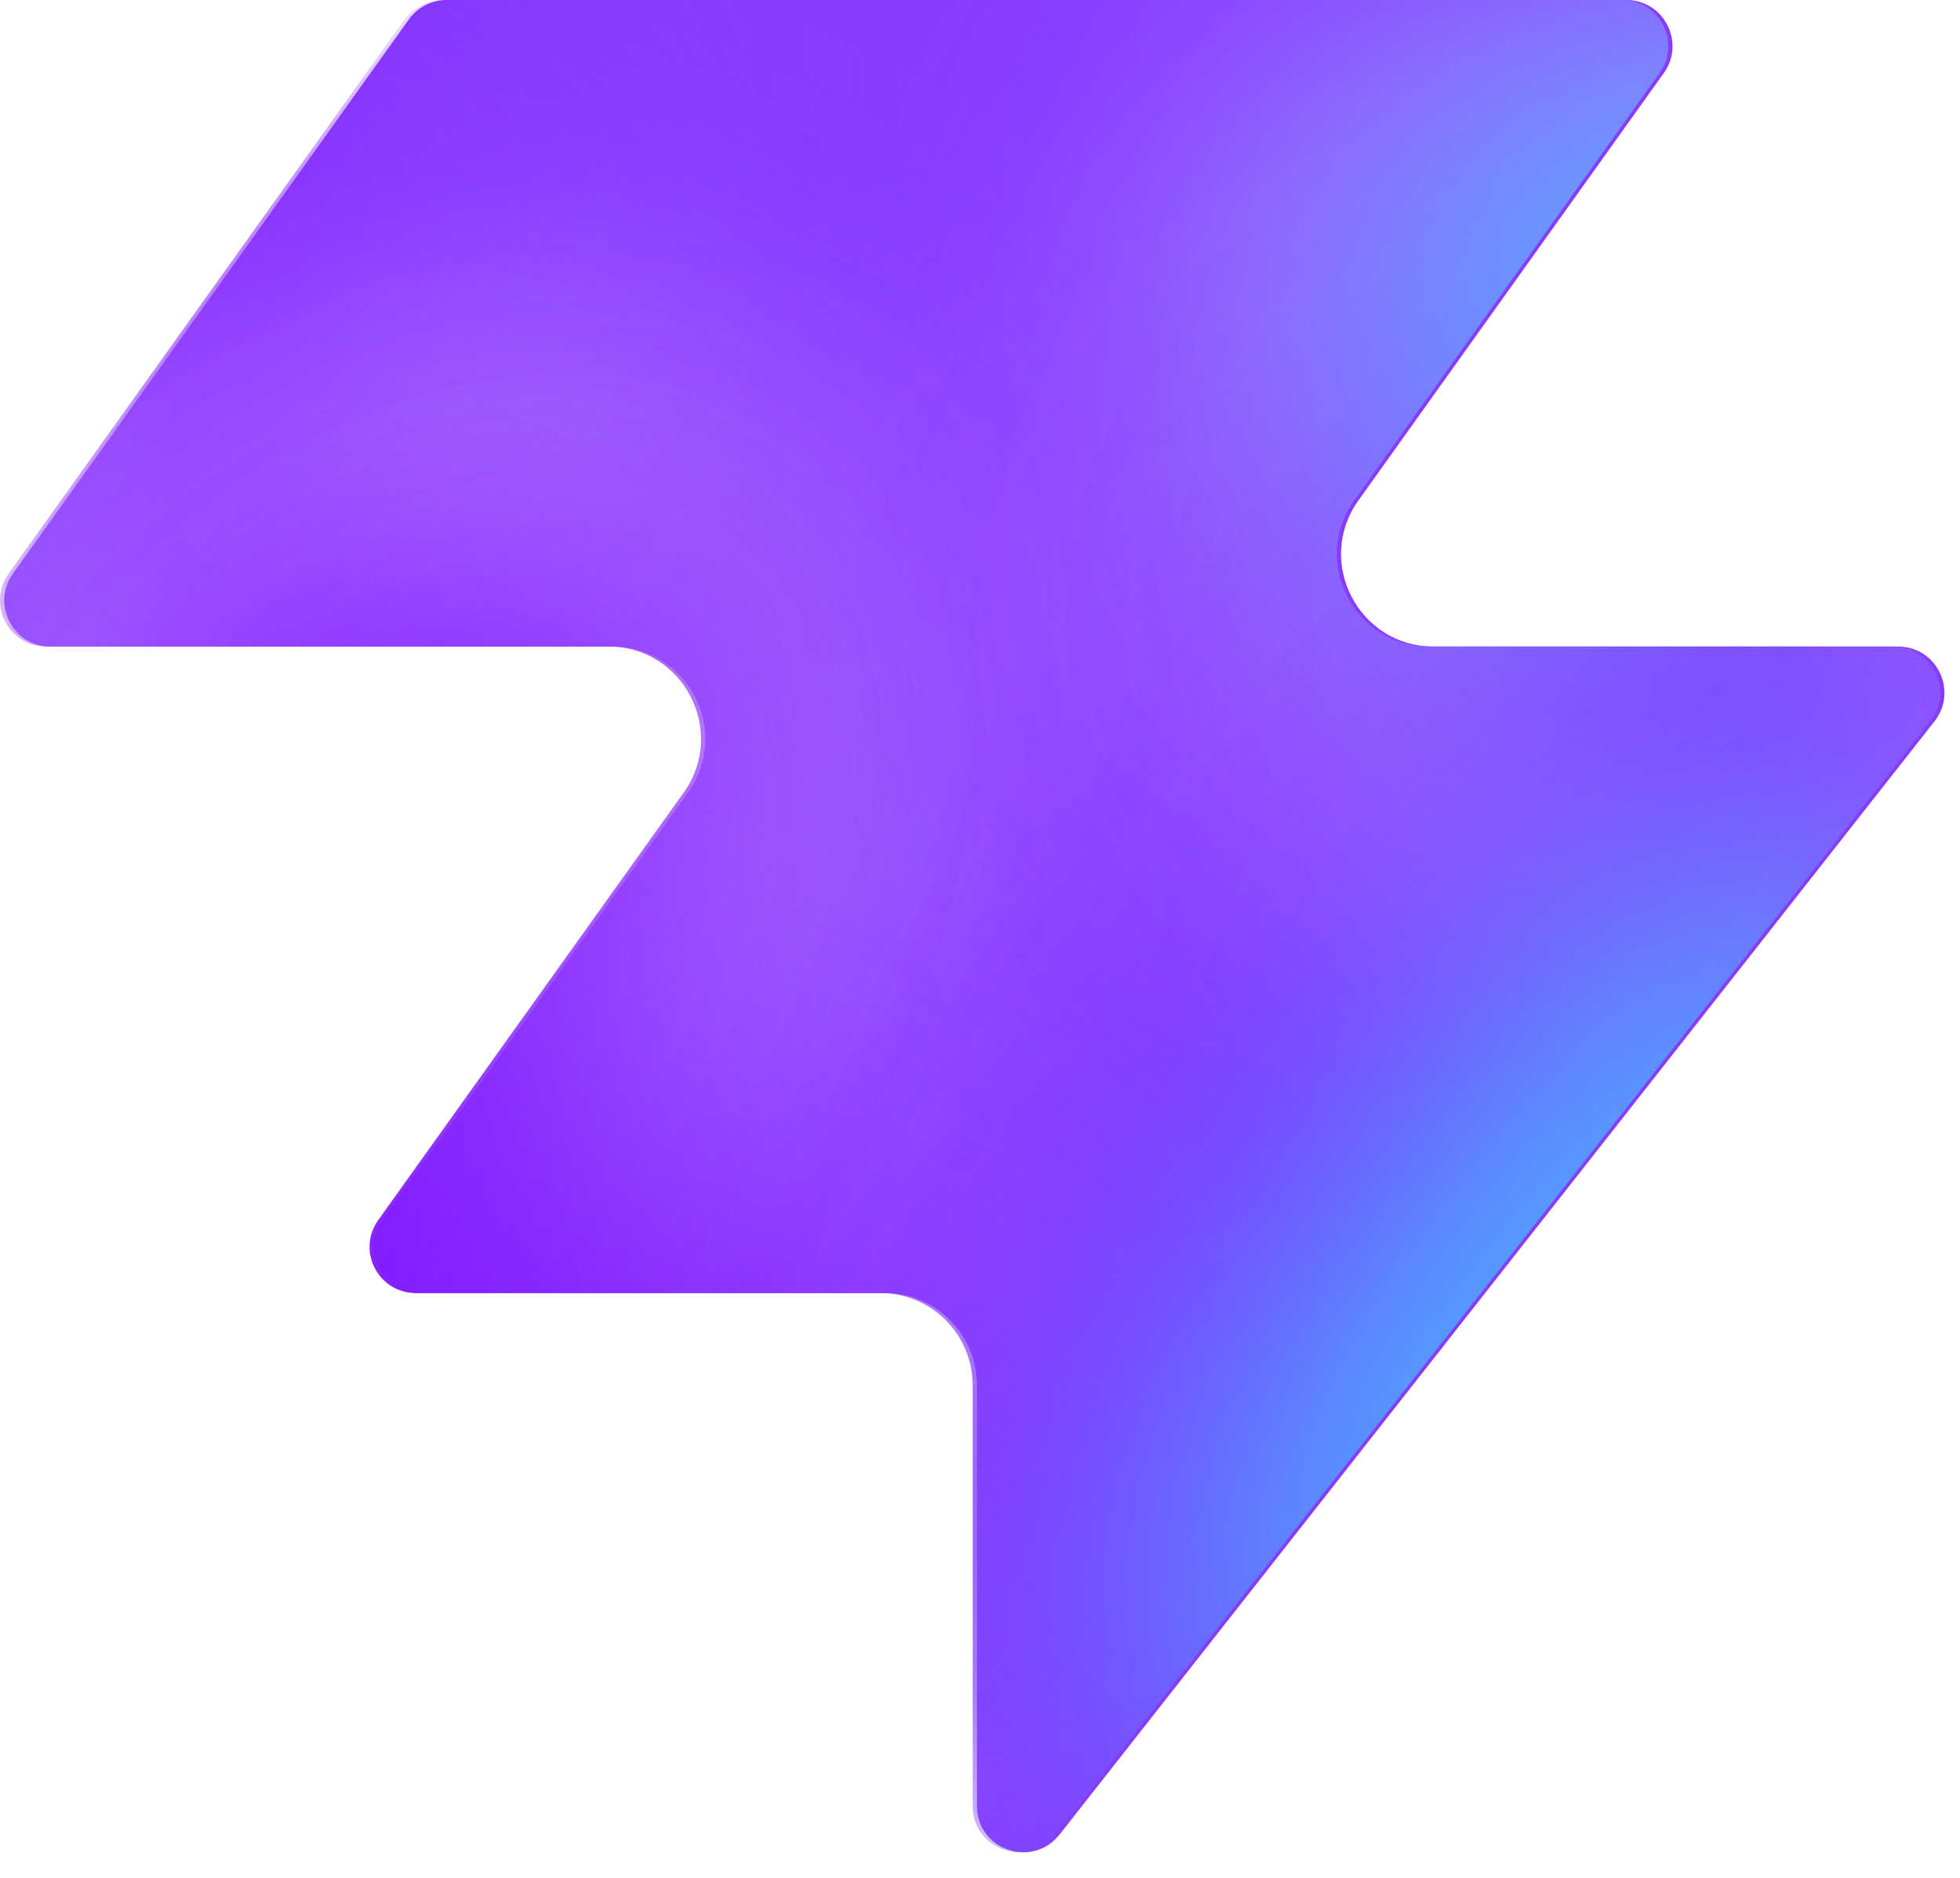
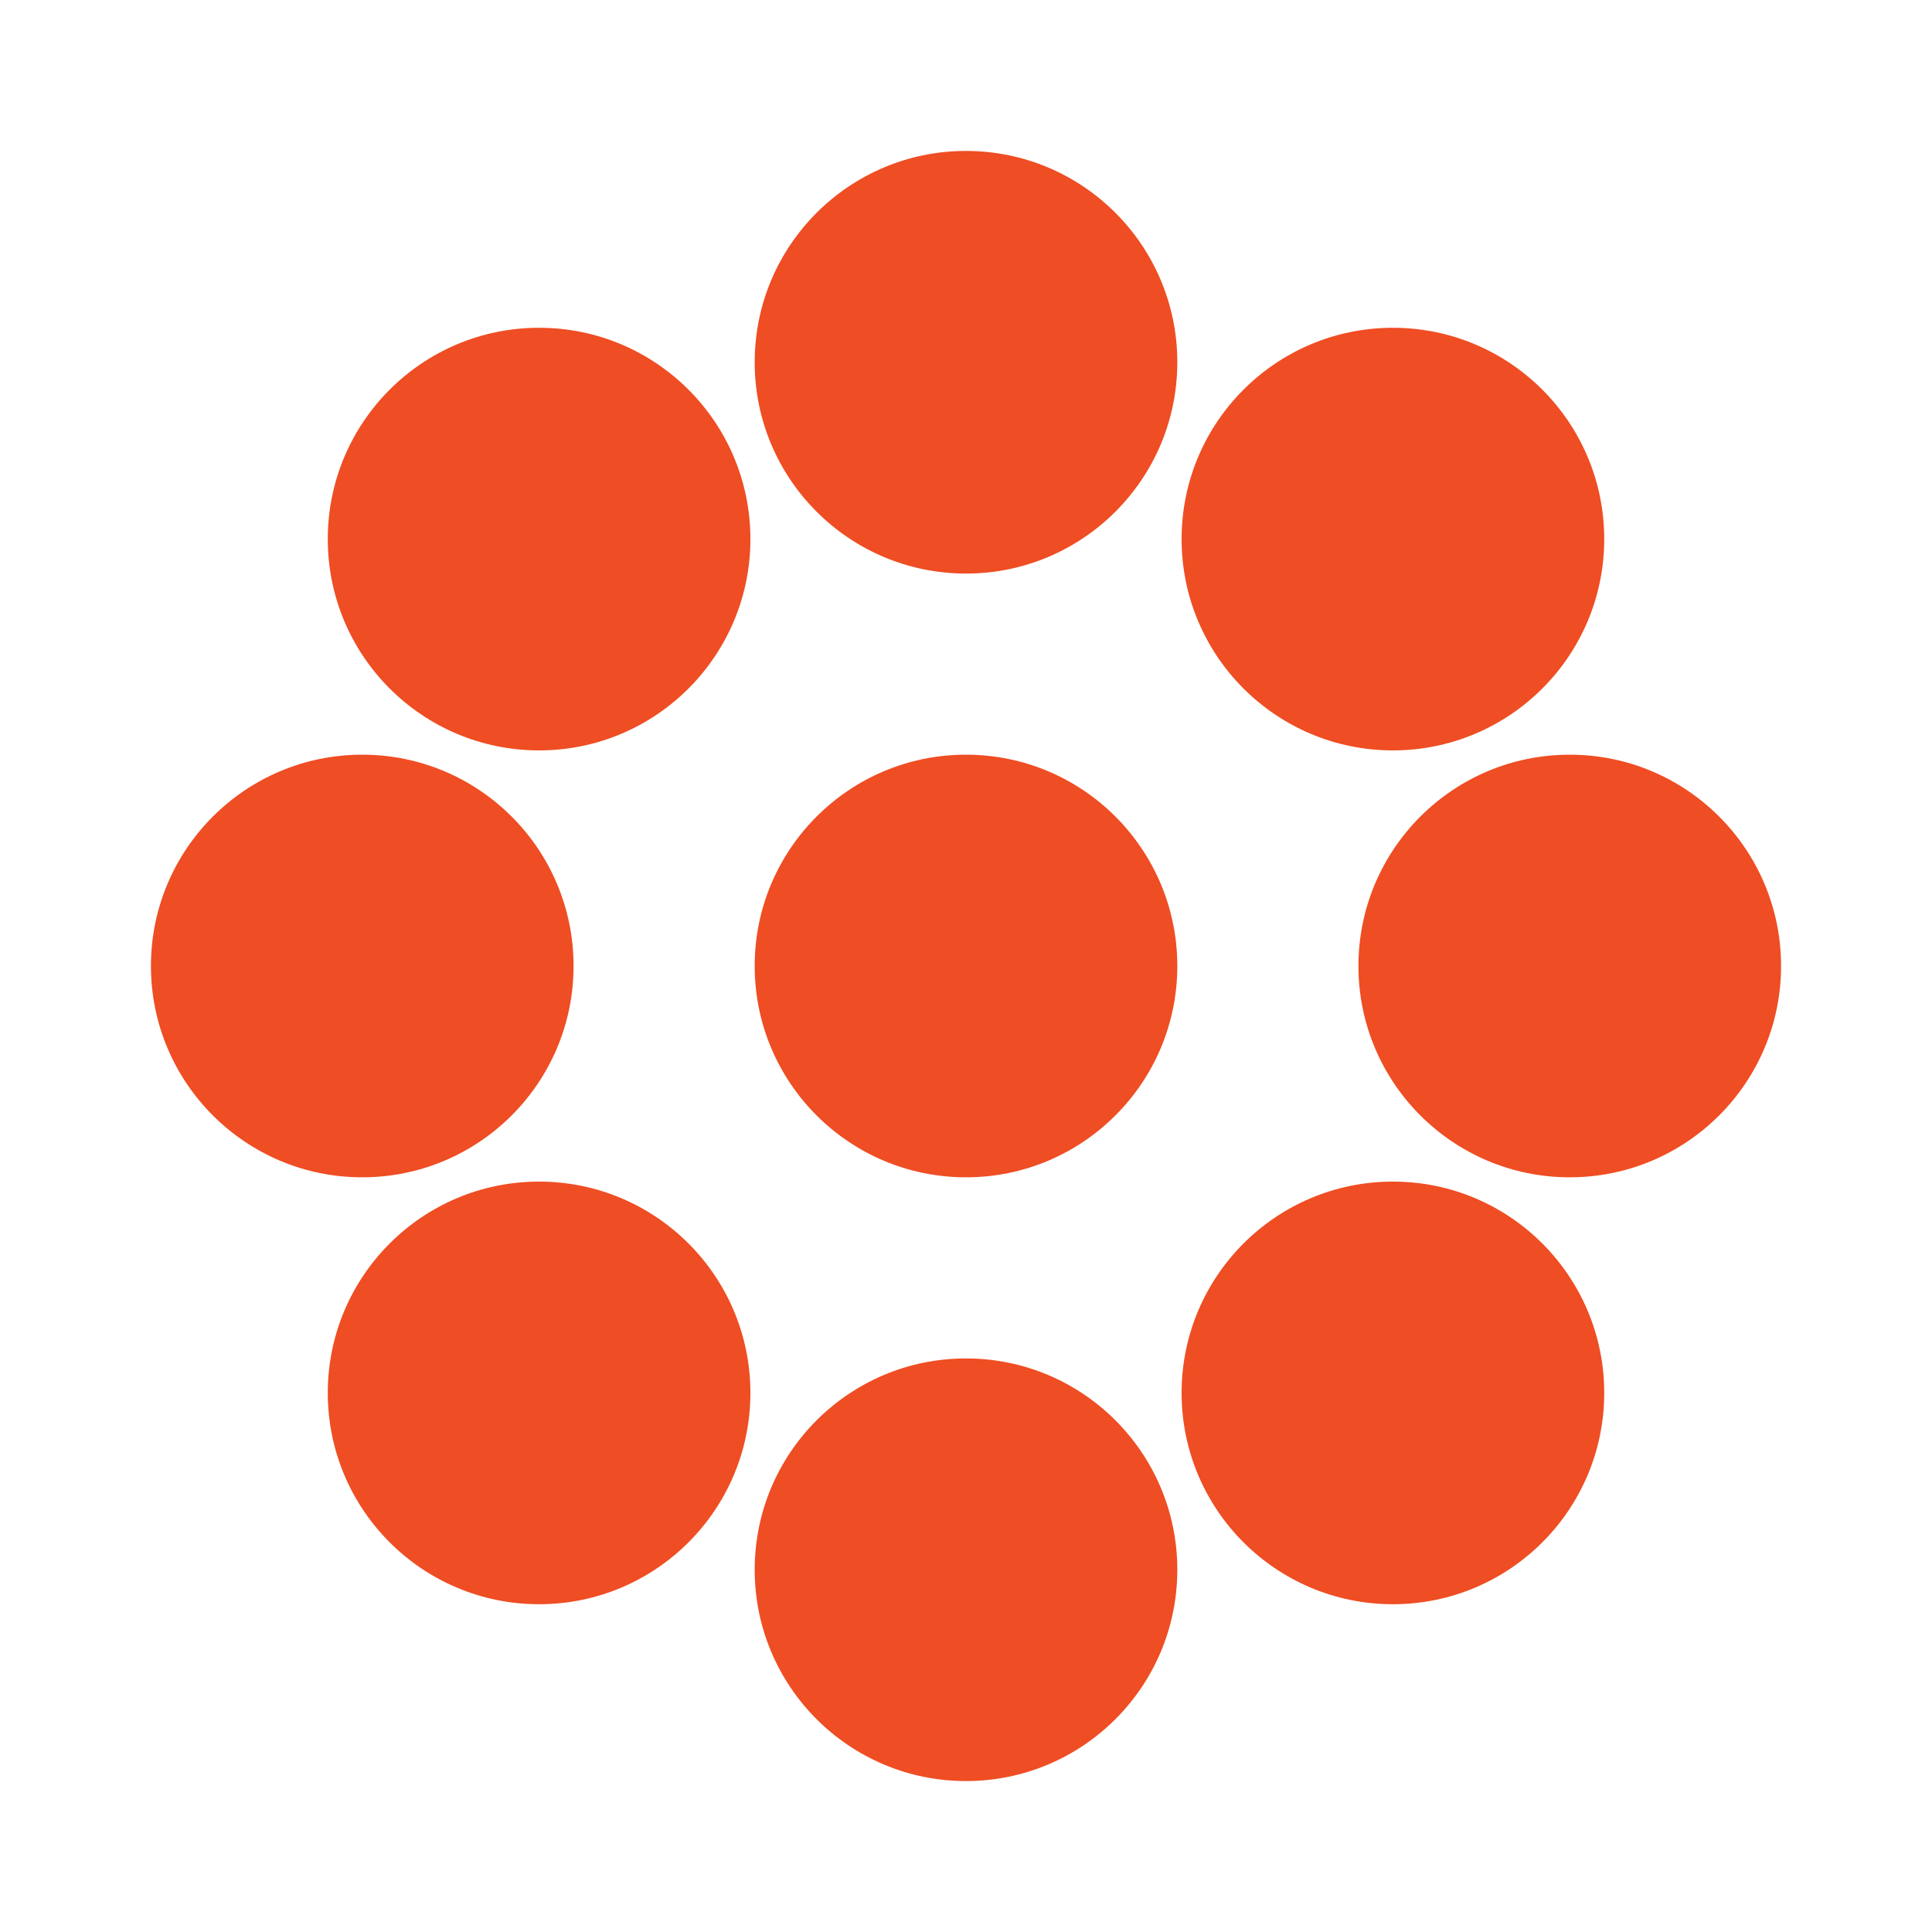
- <svg xmlns="http://www.w3.org/2000/svg" width="48" height="46" fill="none" viewBox="0 0 48 46">
-   <path fill="#863bff" d="M25.946 44.938c-.664.845-2.021.375-2.021-.698V33.937a2.26 2.26 0 0 0-2.262-2.262H10.287c-.92 0-1.456-1.04-.92-1.788l7.48-10.471c1.07-1.497 0-3.578-1.842-3.578H1.237c-.92 0-1.456-1.04-.92-1.788L10.013.474c.214-.297.556-.474.92-.474h28.894c.92 0 1.456 1.04.92 1.788l-7.48 10.471c-1.07 1.498 0 3.579 1.842 3.579h11.377c.943 0 1.473 1.088.89 1.83L25.947 44.94z" style="fill:#863bff;fill:color(display-p3 .525 .23 1);fill-opacity:1" />
-   <mask id="a" width="48" height="46" x="0" y="0" maskUnits="userSpaceOnUse" style="mask-type:alpha">
-     <path fill="#000" d="M25.842 44.938c-.664.844-2.021.375-2.021-.698V33.937a2.26 2.26 0 0 0-2.262-2.262H10.183c-.92 0-1.456-1.04-.92-1.788l7.48-10.471c1.07-1.498 0-3.579-1.842-3.579H1.133c-.92 0-1.456-1.04-.92-1.787L9.91.473c.214-.297.556-.474.92-.474h28.894c.92 0 1.456 1.04.92 1.788l-7.48 10.471c-1.07 1.498 0 3.578 1.842 3.578h11.377c.943 0 1.473 1.088.89 1.832L25.843 44.94z" style="fill:#000;fill-opacity:1" />
-   </mask>
-   <g mask="url(#a)">
-     <g filter="url(#b)">
-       <ellipse cx="5.508" cy="14.704" fill="#ede6ff" rx="5.508" ry="14.704" style="fill:#ede6ff;fill:color(display-p3 .927 .903 1);fill-opacity:1" transform="matrix(.00324 1 1 -.00324 -4.47 31.516)" />
-     </g>
-     <g filter="url(#c)">
-       <ellipse cx="10.399" cy="29.851" fill="#ede6ff" rx="10.399" ry="29.851" style="fill:#ede6ff;fill:color(display-p3 .927 .903 1);fill-opacity:1" transform="matrix(.00324 1 1 -.00324 -39.328 7.883)" />
-     </g>
-     <g filter="url(#d)">
-       <ellipse cx="5.508" cy="30.487" fill="#7e14ff" rx="5.508" ry="30.487" style="fill:#7e14ff;fill:color(display-p3 .492 .077 1);fill-opacity:1" transform="rotate(89.814 -25.913 -14.639)scale(1 -1)" />
-     </g>
-     <g filter="url(#e)">
-       <ellipse cx="5.508" cy="30.599" fill="#7e14ff" rx="5.508" ry="30.599" style="fill:#7e14ff;fill:color(display-p3 .492 .077 1);fill-opacity:1" transform="rotate(89.814 -32.644 -3.334)scale(1 -1)" />
-     </g>
-     <g filter="url(#f)">
-       <ellipse cx="5.508" cy="30.599" fill="#7e14ff" rx="5.508" ry="30.599" style="fill:#7e14ff;fill:color(display-p3 .492 .077 1);fill-opacity:1" transform="matrix(.00324 1 1 -.00324 -34.34 30.47)" />
-     </g>
-     <g filter="url(#g)">
-       <ellipse cx="14.072" cy="22.078" fill="#ede6ff" rx="14.072" ry="22.078" style="fill:#ede6ff;fill:color(display-p3 .927 .903 1);fill-opacity:1" transform="rotate(93.35 24.506 48.493)scale(-1 1)" />
-     </g>
-     <g filter="url(#h)">
-       <ellipse cx="3.47" cy="21.501" fill="#7e14ff" rx="3.47" ry="21.501" style="fill:#7e14ff;fill:color(display-p3 .492 .077 1);fill-opacity:1" transform="rotate(89.009 28.708 47.59)scale(-1 1)" />
-     </g>
-     <g filter="url(#i)">
-       <ellipse cx="3.47" cy="21.501" fill="#7e14ff" rx="3.47" ry="21.501" style="fill:#7e14ff;fill:color(display-p3 .492 .077 1);fill-opacity:1" transform="rotate(89.009 28.708 47.59)scale(-1 1)" />
-     </g>
-     <g filter="url(#j)">
-       <ellipse cx=".387" cy="8.972" fill="#7e14ff" rx="4.407" ry="29.108" style="fill:#7e14ff;fill:color(display-p3 .492 .077 1);fill-opacity:1" transform="rotate(39.51 .387 8.972)" />
-     </g>
-     <g filter="url(#k)">
-       <ellipse cx="47.523" cy="-6.092" fill="#7e14ff" rx="4.407" ry="29.108" style="fill:#7e14ff;fill:color(display-p3 .492 .077 1);fill-opacity:1" transform="rotate(37.892 47.523 -6.092)" />
-     </g>
-     <g filter="url(#l)">
-       <ellipse cx="41.412" cy="6.333" fill="#47bfff" rx="5.971" ry="9.665" style="fill:#47bfff;fill:color(display-p3 .28 .748 1);fill-opacity:1" transform="rotate(37.892 41.412 6.333)" />
-     </g>
-     <g filter="url(#m)">
-       <ellipse cx="-1.879" cy="38.332" fill="#7e14ff" rx="4.407" ry="29.108" style="fill:#7e14ff;fill:color(display-p3 .492 .077 1);fill-opacity:1" transform="rotate(37.892 -1.88 38.332)" />
-     </g>
-     <g filter="url(#n)">
-       <ellipse cx="-1.879" cy="38.332" fill="#7e14ff" rx="4.407" ry="29.108" style="fill:#7e14ff;fill:color(display-p3 .492 .077 1);fill-opacity:1" transform="rotate(37.892 -1.88 38.332)" />
-     </g>
-     <g filter="url(#o)">
-       <ellipse cx="35.651" cy="29.907" fill="#7e14ff" rx="4.407" ry="29.108" style="fill:#7e14ff;fill:color(display-p3 .492 .077 1);fill-opacity:1" transform="rotate(37.892 35.651 29.907)" />
-     </g>
-     <g filter="url(#p)">
-       <ellipse cx="38.418" cy="32.4" fill="#47bfff" rx="5.971" ry="15.297" style="fill:#47bfff;fill:color(display-p3 .28 .748 1);fill-opacity:1" transform="rotate(37.892 38.418 32.4)" />
-     </g>
-   </g>
-   <defs>
-     <filter id="b" width="60.045" height="41.654" x="-19.77" y="16.149" color-interpolation-filters="sRGB" filterUnits="userSpaceOnUse">
-       <feFlood flood-opacity="0" result="BackgroundImageFix" />
-       <feBlend in="SourceGraphic" in2="BackgroundImageFix" result="shape" />
-       <feGaussianBlur result="effect1_foregroundBlur_2002_17158" stdDeviation="7.659" />
-     </filter>
-     <filter id="c" width="90.34" height="51.437" x="-54.613" y="-7.533" color-interpolation-filters="sRGB" filterUnits="userSpaceOnUse">
-       <feFlood flood-opacity="0" result="BackgroundImageFix" />
-       <feBlend in="SourceGraphic" in2="BackgroundImageFix" result="shape" />
-       <feGaussianBlur result="effect1_foregroundBlur_2002_17158" stdDeviation="7.659" />
-     </filter>
-     <filter id="d" width="79.355" height="29.4" x="-49.64" y="2.03" color-interpolation-filters="sRGB" filterUnits="userSpaceOnUse">
-       <feFlood flood-opacity="0" result="BackgroundImageFix" />
-       <feBlend in="SourceGraphic" in2="BackgroundImageFix" result="shape" />
-       <feGaussianBlur result="effect1_foregroundBlur_2002_17158" stdDeviation="4.596" />
-     </filter>
-     <filter id="e" width="79.579" height="29.4" x="-45.045" y="20.029" color-interpolation-filters="sRGB" filterUnits="userSpaceOnUse">
-       <feFlood flood-opacity="0" result="BackgroundImageFix" />
-       <feBlend in="SourceGraphic" in2="BackgroundImageFix" result="shape" />
-       <feGaussianBlur result="effect1_foregroundBlur_2002_17158" stdDeviation="4.596" />
-     </filter>
-     <filter id="f" width="79.579" height="29.4" x="-43.513" y="21.178" color-interpolation-filters="sRGB" filterUnits="userSpaceOnUse">
-       <feFlood flood-opacity="0" result="BackgroundImageFix" />
-       <feBlend in="SourceGraphic" in2="BackgroundImageFix" result="shape" />
-       <feGaussianBlur result="effect1_foregroundBlur_2002_17158" stdDeviation="4.596" />
-     </filter>
-     <filter id="g" width="74.749" height="58.852" x="15.756" y="-17.901" color-interpolation-filters="sRGB" filterUnits="userSpaceOnUse">
-       <feFlood flood-opacity="0" result="BackgroundImageFix" />
-       <feBlend in="SourceGraphic" in2="BackgroundImageFix" result="shape" />
-       <feGaussianBlur result="effect1_foregroundBlur_2002_17158" stdDeviation="7.659" />
-     </filter>
-     <filter id="h" width="61.377" height="25.362" x="23.548" y="2.284" color-interpolation-filters="sRGB" filterUnits="userSpaceOnUse">
-       <feFlood flood-opacity="0" result="BackgroundImageFix" />
-       <feBlend in="SourceGraphic" in2="BackgroundImageFix" result="shape" />
-       <feGaussianBlur result="effect1_foregroundBlur_2002_17158" stdDeviation="4.596" />
-     </filter>
-     <filter id="i" width="61.377" height="25.362" x="23.548" y="2.284" color-interpolation-filters="sRGB" filterUnits="userSpaceOnUse">
-       <feFlood flood-opacity="0" result="BackgroundImageFix" />
-       <feBlend in="SourceGraphic" in2="BackgroundImageFix" result="shape" />
-       <feGaussianBlur result="effect1_foregroundBlur_2002_17158" stdDeviation="4.596" />
-     </filter>
-     <filter id="j" width="56.045" height="63.649" x="-27.636" y="-22.853" color-interpolation-filters="sRGB" filterUnits="userSpaceOnUse">
-       <feFlood flood-opacity="0" result="BackgroundImageFix" />
-       <feBlend in="SourceGraphic" in2="BackgroundImageFix" result="shape" />
-       <feGaussianBlur result="effect1_foregroundBlur_2002_17158" stdDeviation="4.596" />
-     </filter>
-     <filter id="k" width="54.814" height="64.646" x="20.116" y="-38.415" color-interpolation-filters="sRGB" filterUnits="userSpaceOnUse">
-       <feFlood flood-opacity="0" result="BackgroundImageFix" />
-       <feBlend in="SourceGraphic" in2="BackgroundImageFix" result="shape" />
-       <feGaussianBlur result="effect1_foregroundBlur_2002_17158" stdDeviation="4.596" />
-     </filter>
-     <filter id="l" width="33.541" height="35.313" x="24.641" y="-11.323" color-interpolation-filters="sRGB" filterUnits="userSpaceOnUse">
-       <feFlood flood-opacity="0" result="BackgroundImageFix" />
-       <feBlend in="SourceGraphic" in2="BackgroundImageFix" result="shape" />
-       <feGaussianBlur result="effect1_foregroundBlur_2002_17158" stdDeviation="4.596" />
-     </filter>
-     <filter id="m" width="54.814" height="64.646" x="-29.286" y="6.009" color-interpolation-filters="sRGB" filterUnits="userSpaceOnUse">
-       <feFlood flood-opacity="0" result="BackgroundImageFix" />
-       <feBlend in="SourceGraphic" in2="BackgroundImageFix" result="shape" />
-       <feGaussianBlur result="effect1_foregroundBlur_2002_17158" stdDeviation="4.596" />
-     </filter>
-     <filter id="n" width="54.814" height="64.646" x="-29.286" y="6.009" color-interpolation-filters="sRGB" filterUnits="userSpaceOnUse">
-       <feFlood flood-opacity="0" result="BackgroundImageFix" />
-       <feBlend in="SourceGraphic" in2="BackgroundImageFix" result="shape" />
-       <feGaussianBlur result="effect1_foregroundBlur_2002_17158" stdDeviation="4.596" />
-     </filter>
-     <filter id="o" width="54.814" height="64.646" x="8.244" y="-2.416" color-interpolation-filters="sRGB" filterUnits="userSpaceOnUse">
-       <feFlood flood-opacity="0" result="BackgroundImageFix" />
-       <feBlend in="SourceGraphic" in2="BackgroundImageFix" result="shape" />
-       <feGaussianBlur result="effect1_foregroundBlur_2002_17158" stdDeviation="4.596" />
-     </filter>
-     <filter id="p" width="39.409" height="43.623" x="18.713" y="10.588" color-interpolation-filters="sRGB" filterUnits="userSpaceOnUse">
-       <feFlood flood-opacity="0" result="BackgroundImageFix" />
-       <feBlend in="SourceGraphic" in2="BackgroundImageFix" result="shape" />
-       <feGaussianBlur result="effect1_foregroundBlur_2002_17158" stdDeviation="4.596" />
-     </filter>
-   </defs>
+ <svg xmlns="http://www.w3.org/2000/svg" viewBox="0 0 32 32" width="32" height="32">
+   <circle cx="26" cy="16" r="3.5" fill="#ef4d23" />
+   <circle cx="23.071" cy="23.071" r="3.5" fill="#ef4d23" />
+   <circle cx="16" cy="26" r="3.5" fill="#ef4d23" />
+   <circle cx="8.929" cy="23.071" r="3.5" fill="#ef4d23" />
+   <circle cx="6" cy="16" r="3.5" fill="#ef4d23" />
+   <circle cx="8.929" cy="8.929" r="3.5" fill="#ef4d23" />
+   <circle cx="16" cy="6" r="3.5" fill="#ef4d23" />
+   <circle cx="23.071" cy="8.929" r="3.5" fill="#ef4d23" />
+   <circle cx="16" cy="16" r="3.5" fill="#ef4d23" />
</svg>
